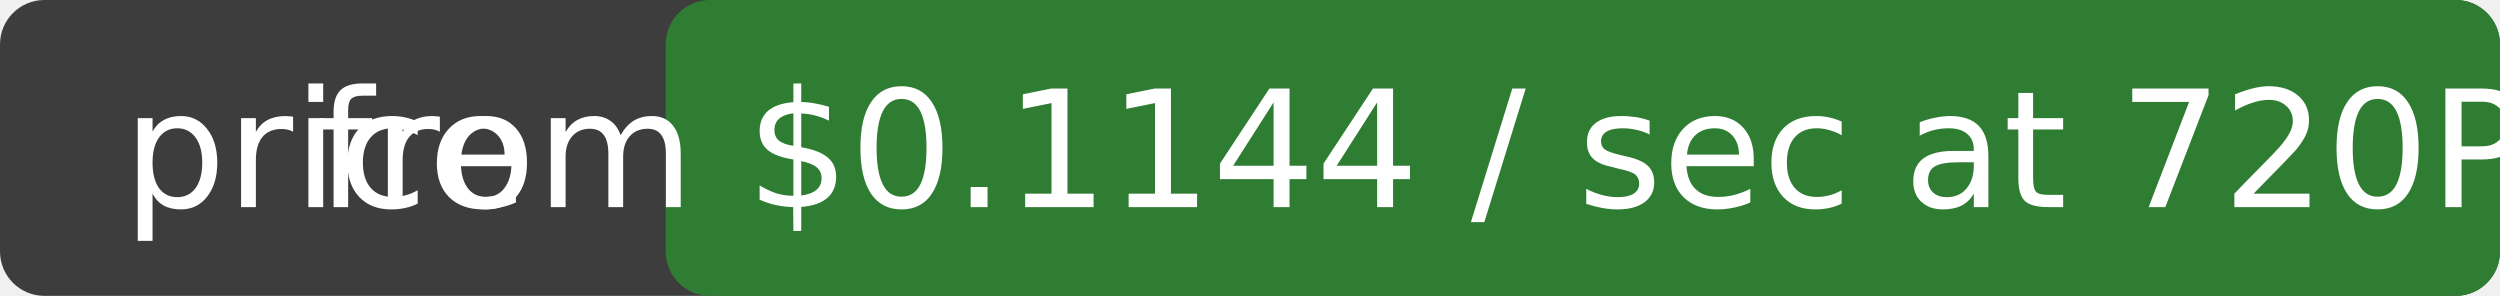
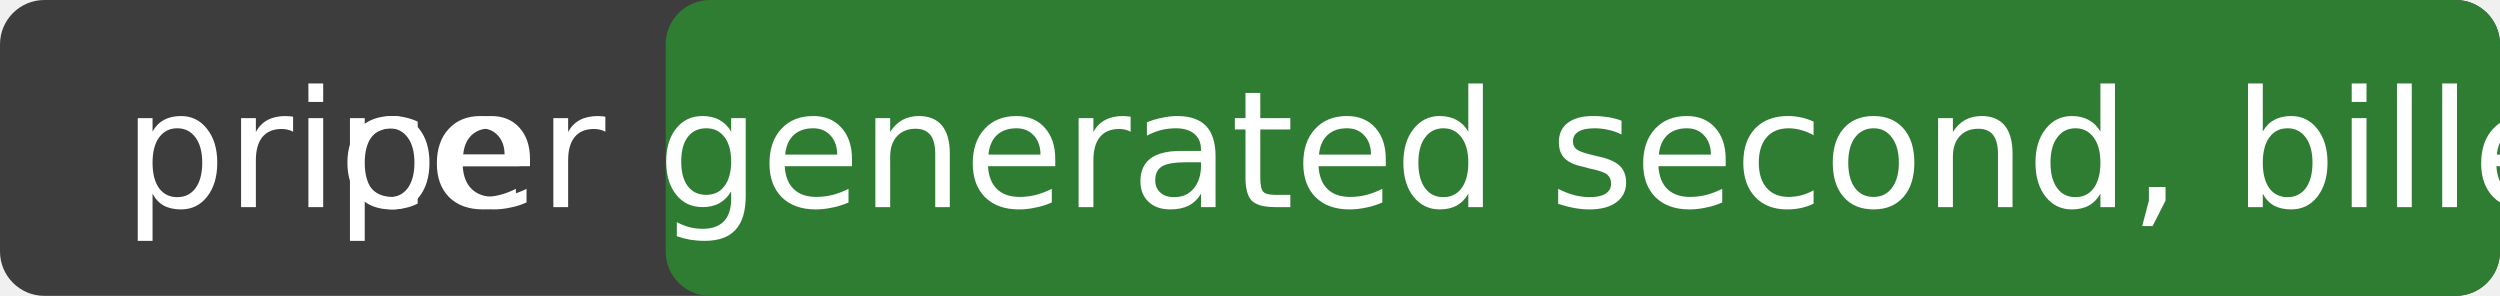
- <svg xmlns="http://www.w3.org/2000/svg" width="169" height="20" role="img" aria-label="price: from $0.1144 / sec at 720P (10">
+ <svg xmlns="http://www.w3.org/2000/svg" width="169" height="20" role="img" aria-label="price: per generated second, billed b">
  <rect width="169" height="20" rx="3" fill="#3d3d3d" />
  <rect x="45" width="124" height="20" rx="3" fill="#2f7d32" />
  <g fill="#fff" text-anchor="middle" font-family="Verdana,Geneva,DejaVu Sans,sans-serif" font-size="11">
    <text x="22" y="14">price</text>
-     <text x="107" y="14">from $0.1144 / sec at 720P (10</text>
+     <text x="107" y="14">per generated second, billed b</text>
  </g>
</svg>
